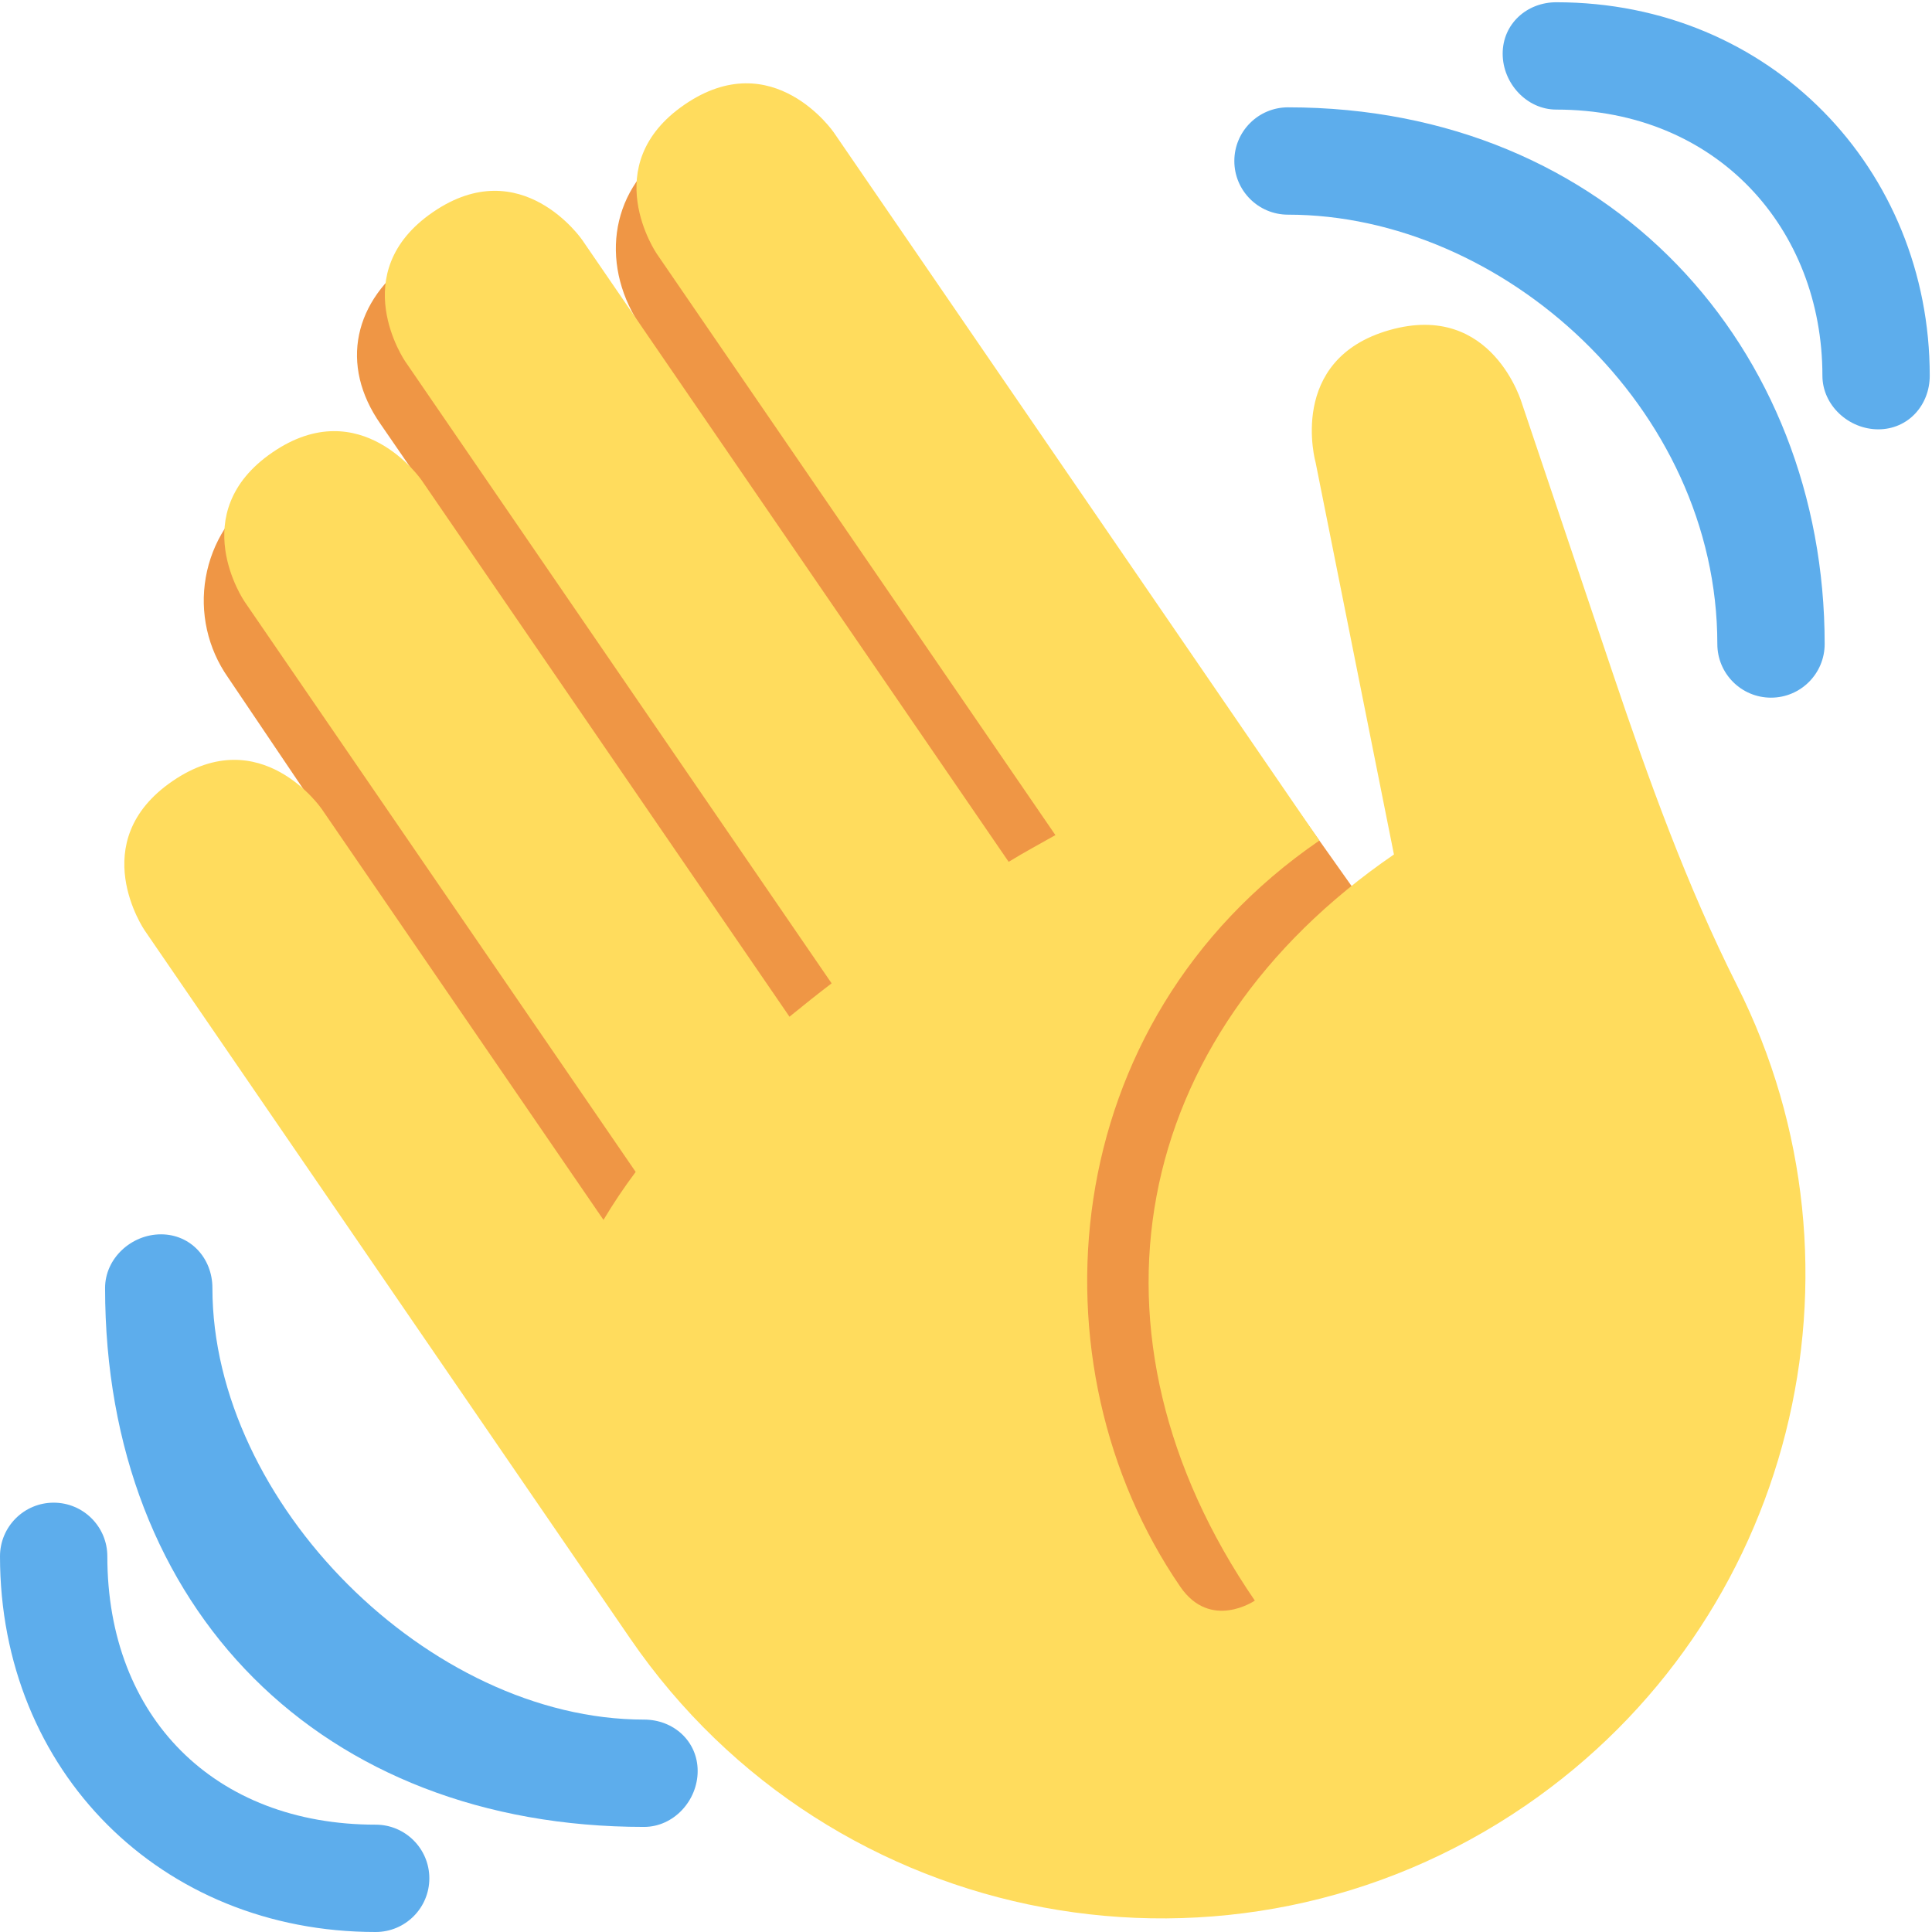
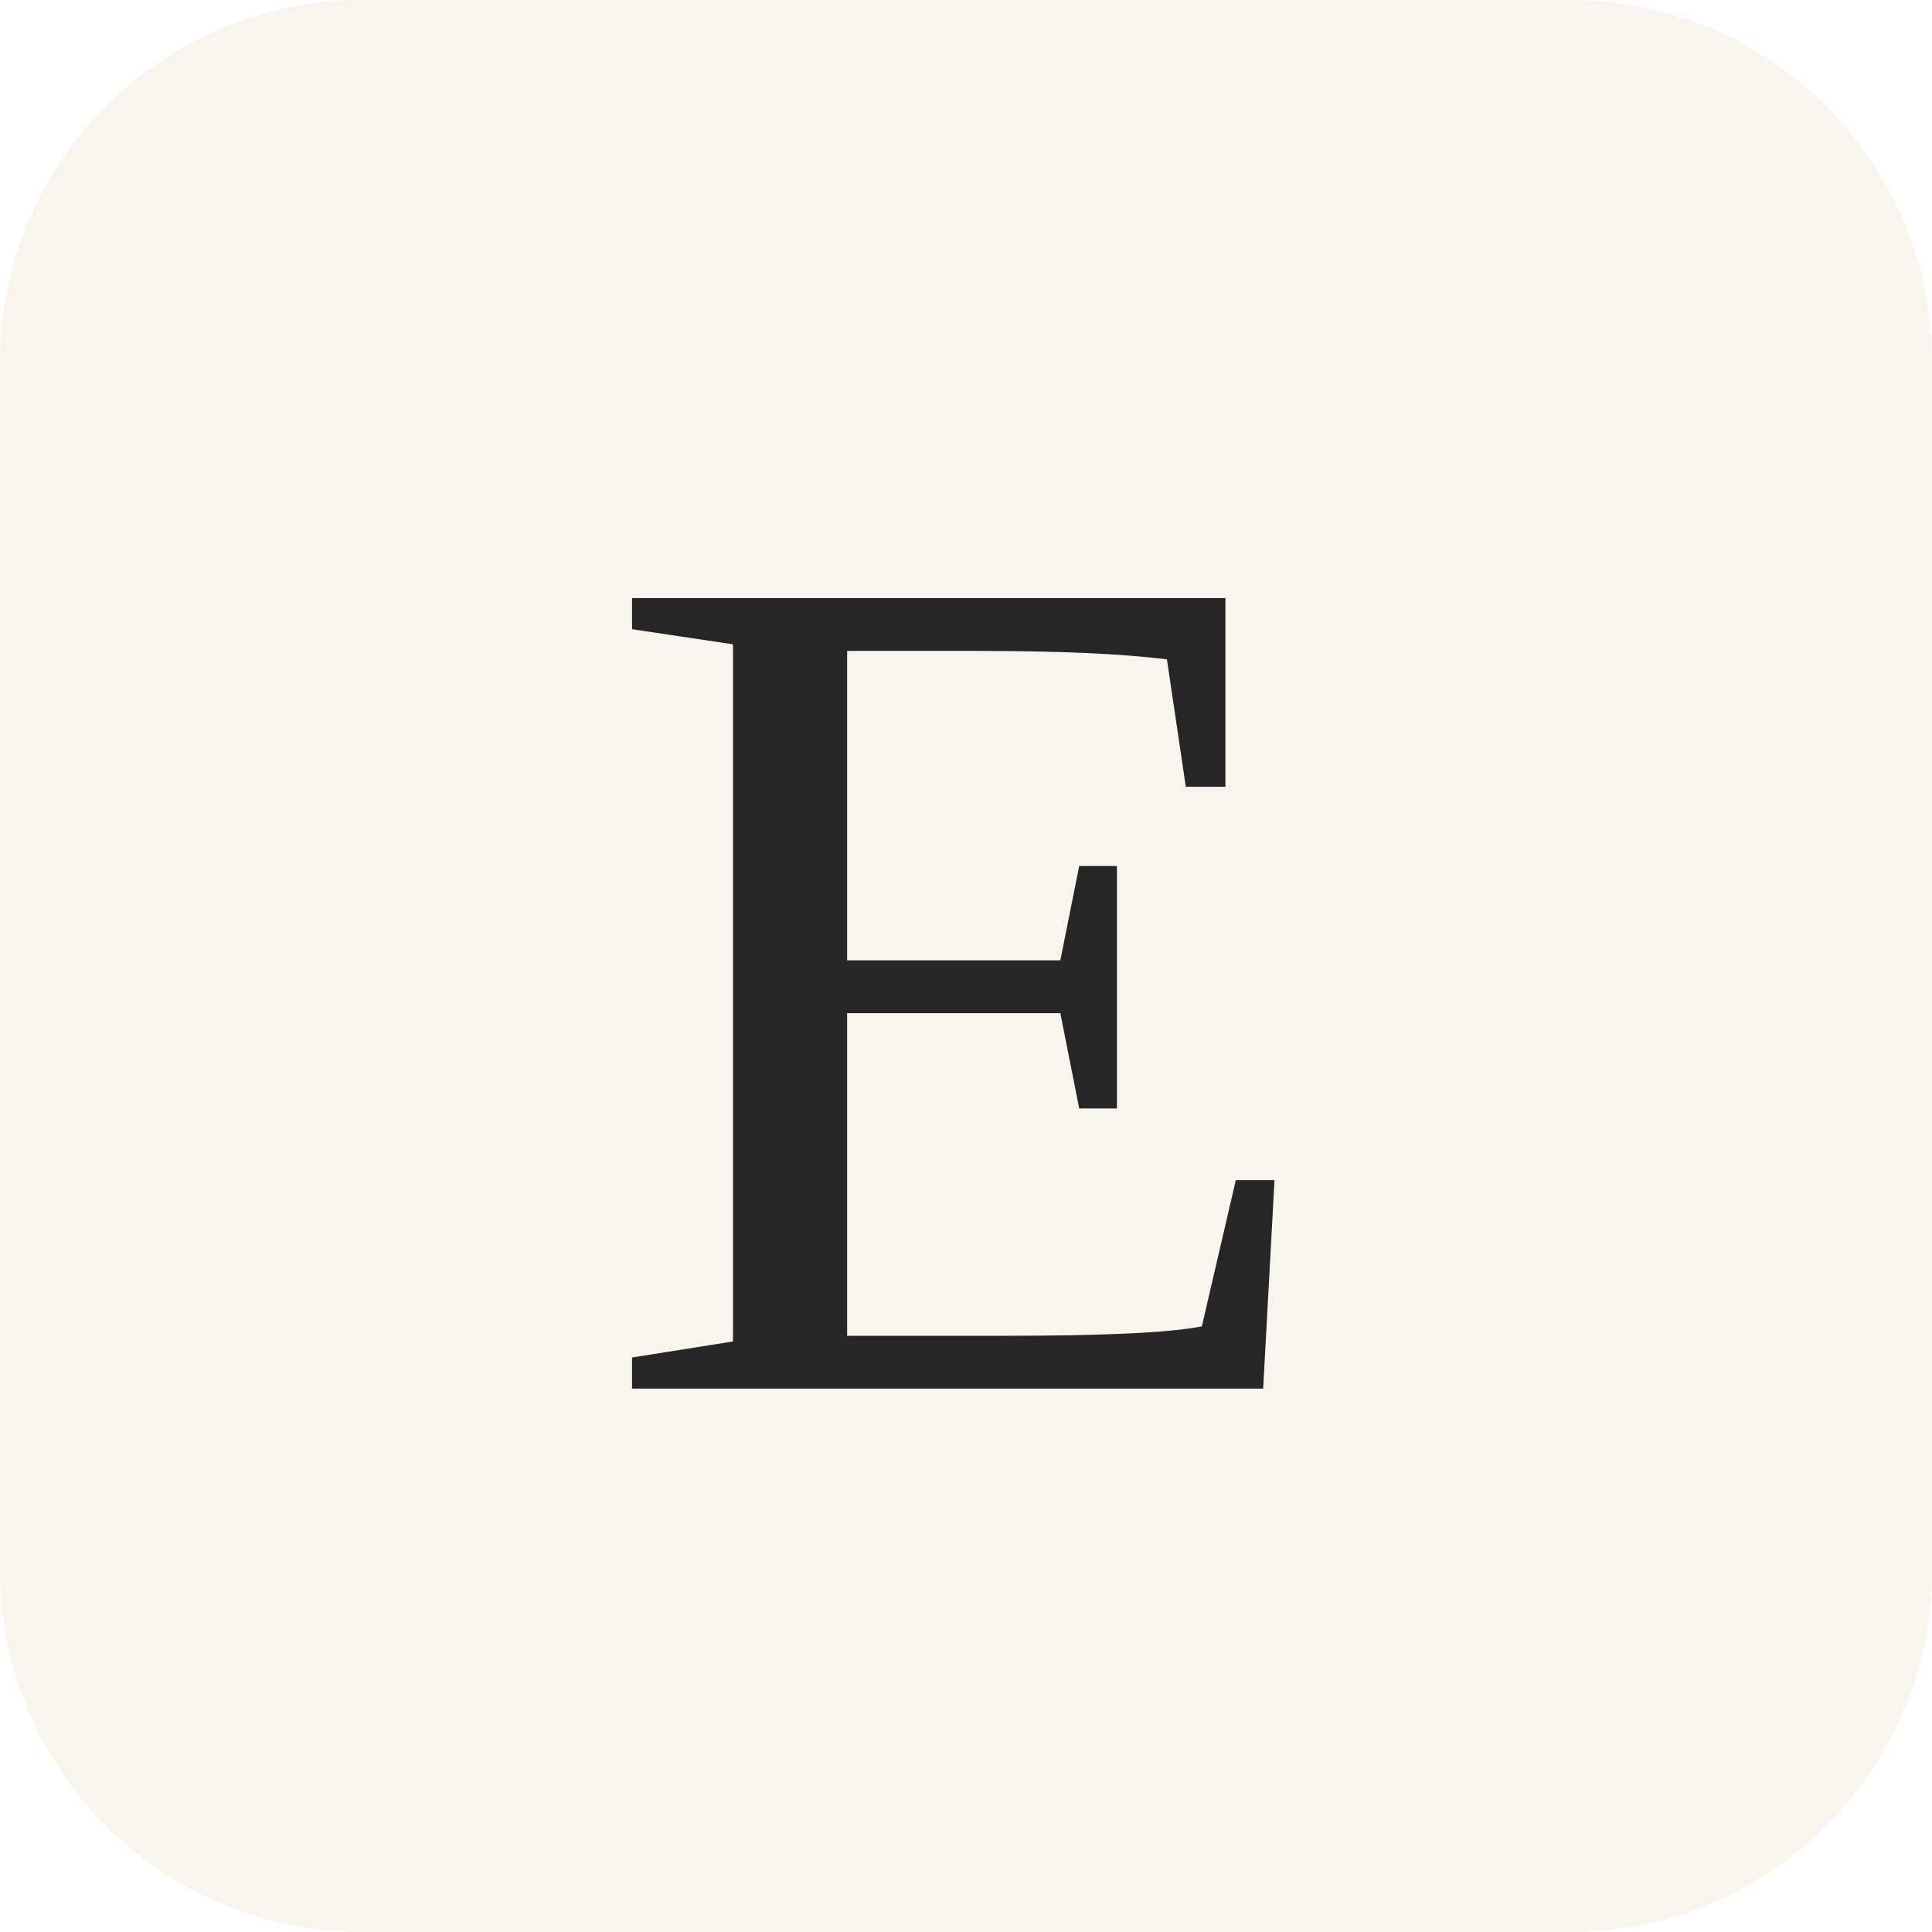
- <svg xmlns="http://www.w3.org/2000/svg" viewBox="0 0 36 36" aria-hidden="true" role="img" class="iconify iconify--twemoji" preserveAspectRatio="xMidYMid meet">
-   <path fill="#EF9645" d="M4.861 9.147c.94-.657 2.357-.531 3.201.166l-.968-1.407c-.779-1.111-.5-2.313.612-3.093c1.112-.777 4.263 1.312 4.263 1.312c-.786-1.122-.639-2.544.483-3.331a2.483 2.483 0 0 1 3.456.611l10.42 14.72L25 31l-11.083-4.042L4.25 12.625a2.495 2.495 0 0 1 .611-3.478z" />
-   <path fill="#FFDC5D" d="M2.695 17.336s-1.132-1.65.519-2.781c1.649-1.131 2.78.518 2.78.518l5.251 7.658c.181-.302.379-.6.6-.894L4.557 11.21s-1.131-1.649.519-2.78c1.649-1.131 2.78.518 2.78.518l6.855 9.997c.255-.208.516-.417.785-.622L7.549 6.732s-1.131-1.649.519-2.78c1.649-1.131 2.78.518 2.78.518l7.947 11.589c.292-.179.581-.334.871-.498L12.238 4.729s-1.131-1.649.518-2.78c1.649-1.131 2.78.518 2.78.518l7.854 11.454l1.194 1.742c-4.948 3.394-5.419 9.779-2.592 13.902c.565.825 1.39.26 1.39.26c-3.393-4.949-2.357-10.51 2.592-13.903L24.515 8.62s-.545-1.924 1.378-2.47c1.924-.545 2.47 1.379 2.47 1.379l1.685 5.004c.668 1.984 1.379 3.961 2.32 5.831c2.657 5.28 1.07 11.842-3.94 15.279c-5.465 3.747-12.936 2.354-16.684-3.11L2.695 17.336z" />
-   <g fill="#5DADEC">
-     <path d="M12 32.042C8 32.042 3.958 28 3.958 24c0-.553-.405-1-.958-1s-1.042.447-1.042 1C1.958 30 6 34.042 12 34.042c.553 0 1-.489 1-1.042s-.447-.958-1-.958z" />
-     <path d="M7 34c-3 0-5-2-5-5a1 1 0 1 0-2 0c0 4 3 7 7 7a1 1 0 1 0 0-2zM24 2a1 1 0 0 0 0 2c4 0 8 3.589 8 8a1 1 0 0 0 2 0c0-5.514-4-10-10-10z" />
-     <path d="M29 .042c-.552 0-1 .406-1 .958s.448 1.042 1 1.042c3 0 4.958 2.225 4.958 4.958c0 .552.489 1 1.042 1s.958-.448.958-1C35.958 3.163 33 .042 29 .042z" />
-   </g>
+ <svg xmlns="http://www.w3.org/2000/svg" viewBox="0 0 32 32">
+   <style>
+     @media (prefers-color-scheme: dark) {
+       .bg { fill: #171717; }
+       .letter { fill: #e5e5e5; }
+     }
+   </style>
+   <rect class="bg" width="32" height="32" rx="6" fill="#f8f5ed" />
+   <text class="letter" x="16" y="23" font-family="Georgia, 'Times New Roman', serif" font-size="20" font-weight="500" text-anchor="middle" fill="#262626">E</text>
</svg>
